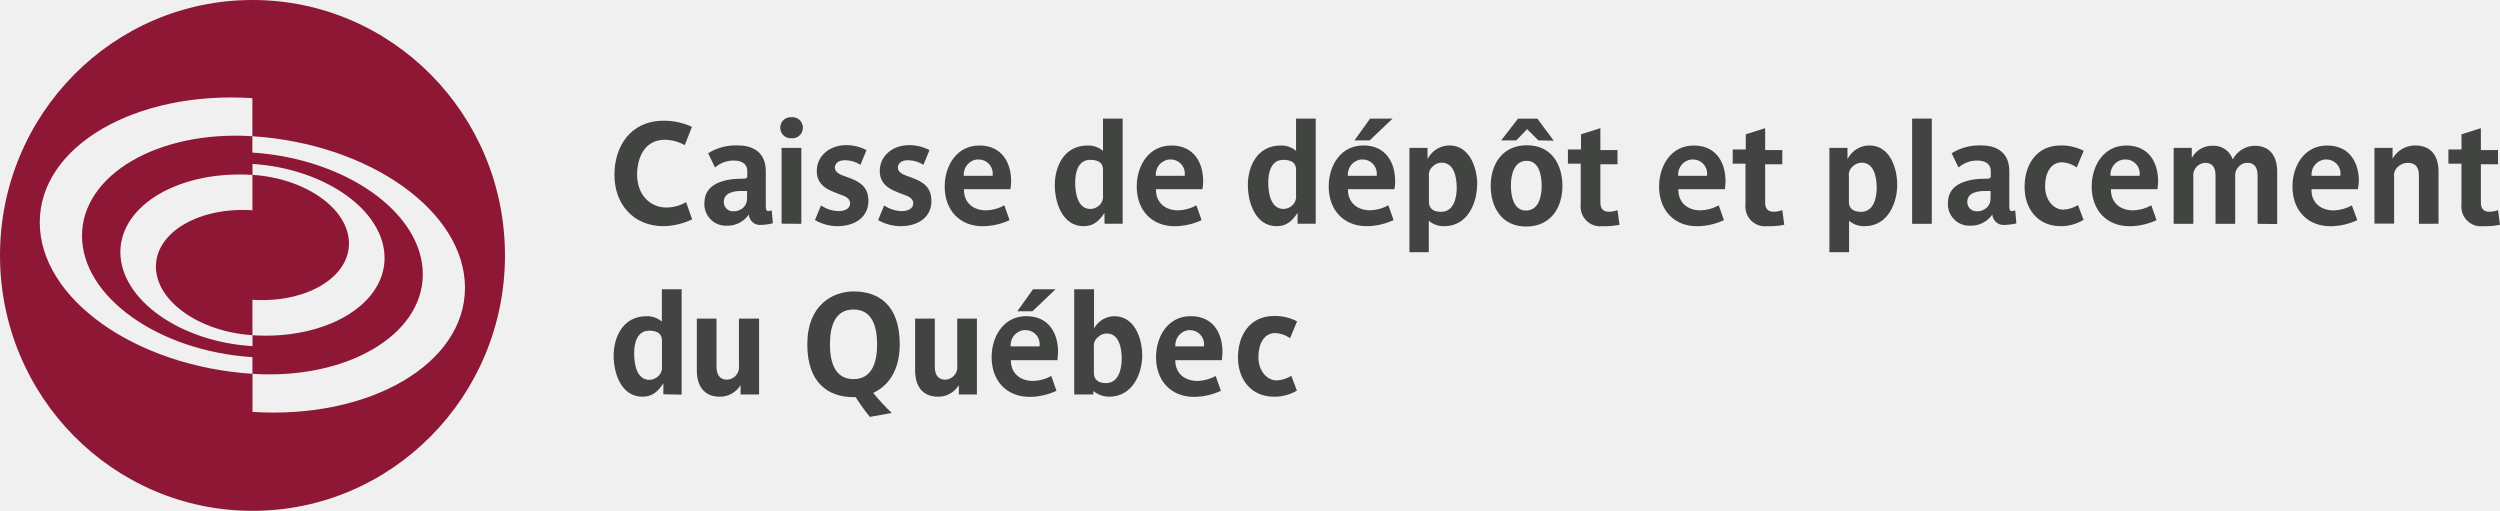
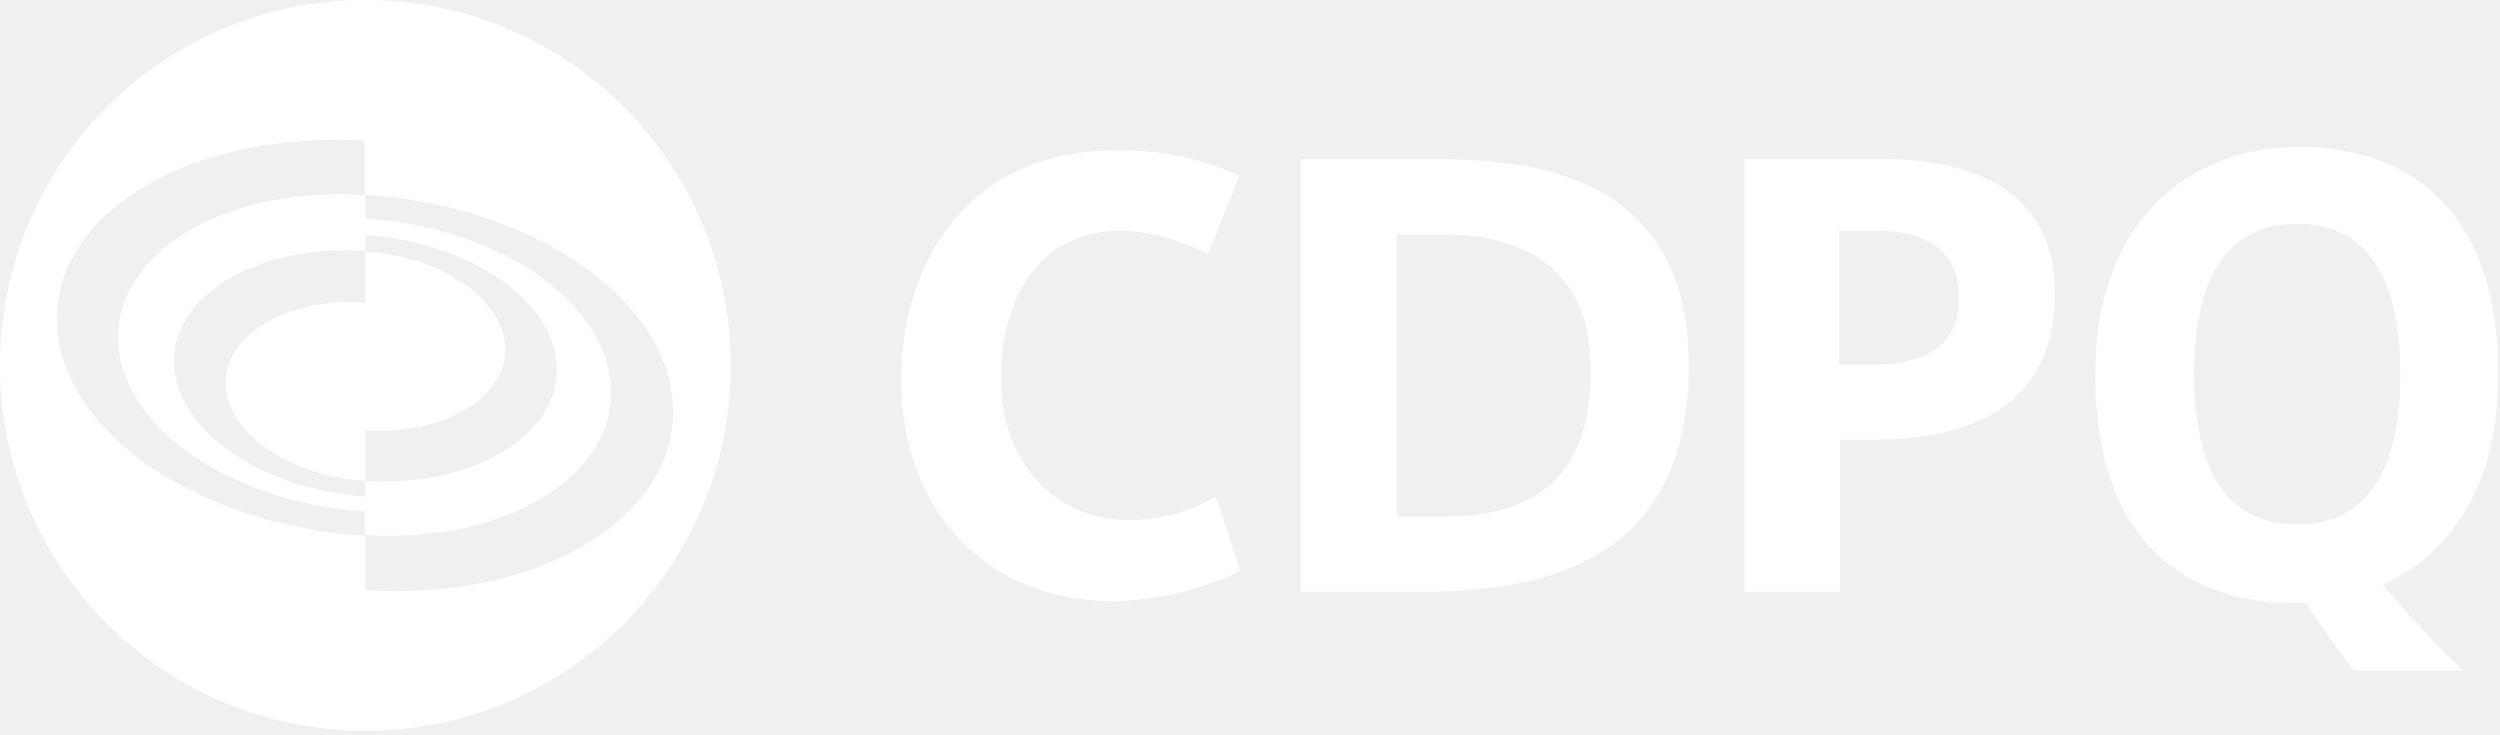
- <svg xmlns="http://www.w3.org/2000/svg" width="323" height="66" viewBox="0 0 323 66" fill="none">
-   <path d="M85.737 29.223C81.839 29.223 79.384 26.392 79.384 22.576C79.384 18.956 81.434 15.597 85.737 15.597C87 15.588 88.25 15.857 89.4 16.386L88.473 18.751C87.681 18.311 86.796 18.072 85.892 18.057C83.227 18.057 82.314 20.478 82.314 22.536C82.314 25.233 84.045 26.81 86.087 26.81C86.985 26.811 87.867 26.572 88.644 26.116L89.424 28.34C88.27 28.892 87.013 29.193 85.737 29.223Z" fill="#414441" />
-   <path d="M99.853 28.852L99.705 27.181C99.569 27.228 99.427 27.259 99.284 27.276C98.972 27.276 98.941 26.983 98.941 26.637V22.118C98.941 19.287 96.743 18.791 95.387 18.791C94.017 18.721 92.658 19.073 91.489 19.8L92.378 21.637C93.046 21.063 93.894 20.744 94.771 20.738C96.112 20.738 96.548 21.401 96.548 22.095V22.741C96.548 23.073 96.314 23.088 95.909 23.088C93.765 23.088 91.006 23.601 91.006 26.242C90.94 27.786 92.123 29.092 93.648 29.16H93.874C95.009 29.203 96.088 28.663 96.743 27.725C96.809 28.507 97.472 29.098 98.247 29.065C98.773 29.055 99.296 28.986 99.806 28.86L99.853 28.852ZM96.517 25.604C96.538 26.032 96.387 26.45 96.096 26.763C95.736 27.127 95.241 27.322 94.732 27.299C94.086 27.325 93.542 26.818 93.517 26.165C93.516 26.164 93.516 26.164 93.516 26.164V26.069C93.516 24.894 94.856 24.673 95.745 24.673H96.525L96.517 25.604Z" fill="#414441" />
-   <path d="M100.983 28.9V19.106H103.532V28.916L100.983 28.9ZM102.27 17.86C101.528 17.926 100.874 17.37 100.81 16.619C100.746 15.868 101.295 15.208 102.037 15.142C102.047 15.141 102.058 15.141 102.067 15.14H102.27C103.012 15.075 103.666 15.631 103.73 16.381C103.794 17.132 103.245 17.793 102.503 17.858C102.493 17.859 102.482 17.859 102.472 17.86C102.405 17.868 102.337 17.868 102.27 17.86Z" fill="#414441" />
-   <path d="M108.147 29.223C107.145 29.208 106.164 28.937 105.294 28.434L106.074 26.542C106.744 27.002 107.532 27.257 108.342 27.276C109.012 27.276 109.831 27.039 109.831 26.266C109.831 25.493 108.926 25.273 108.396 25.075L107.617 24.76C106.362 24.263 105.528 23.514 105.528 22.079C105.528 20.226 107.087 18.751 109.34 18.751C110.249 18.751 111.145 18.973 111.951 19.398L111.171 21.29C110.581 20.919 109.902 20.715 109.207 20.699C108.17 20.699 107.866 21.235 107.866 21.669C107.866 22.26 108.537 22.552 109.012 22.718L109.862 23.033C111.242 23.546 112.2 24.302 112.2 25.935C112.208 27.883 110.688 29.223 108.147 29.223Z" fill="#414441" />
-   <path d="M116.308 29.223C115.307 29.208 114.325 28.937 113.455 28.434L114.235 26.542C114.906 27.002 115.693 27.257 116.503 27.276C117.174 27.276 117.992 27.039 117.992 26.266C117.992 25.493 117.088 25.273 116.558 25.075L115.778 24.76C114.523 24.263 113.666 23.514 113.666 22.079C113.666 20.226 115.225 18.751 117.478 18.751C118.387 18.751 119.283 18.973 120.089 19.398L119.309 21.29C118.719 20.919 118.04 20.715 117.345 20.699C116.308 20.699 116.004 21.235 116.004 21.669C116.004 22.26 116.675 22.552 117.15 22.718L118 23.033C119.38 23.546 120.338 24.302 120.338 25.935C120.377 27.883 118.849 29.223 116.308 29.223Z" fill="#414441" />
-   <path d="M130.636 23.388C130.636 21.133 129.529 18.799 126.535 18.799C123.542 18.799 122.053 21.495 122.053 24.09C122.053 27.142 123.963 29.231 126.988 29.231C128.178 29.215 129.352 28.947 130.433 28.442L129.763 26.534C129.043 26.929 128.243 27.15 127.424 27.181C125.787 27.181 124.54 26.242 124.54 24.5V24.444H130.55C130.597 24.097 130.628 23.743 130.643 23.388H130.636ZM128.243 22.71H124.524C124.43 21.643 125.208 20.7 126.263 20.604H126.434C127.437 20.595 128.257 21.411 128.266 22.426C128.266 22.426 128.266 22.426 128.266 22.426C128.266 22.521 128.258 22.616 128.243 22.71Z" fill="#414441" />
-   <path d="M145.048 28.907V15.321H142.507V19.492C141.955 19.021 141.25 18.773 140.527 18.799C137.409 18.799 136.279 21.606 136.279 23.9C136.279 26.195 137.277 29.223 139.997 29.223C141.322 29.223 142.032 28.506 142.702 27.496V28.907H145.048ZM142.507 25.233C142.56 25.704 142.393 26.173 142.055 26.503C141.745 26.812 141.329 26.99 140.894 26.999C139.202 26.999 138.914 24.886 138.914 23.569C138.914 22.252 139.296 20.652 140.855 20.652C142.086 20.652 142.507 21.18 142.507 21.921V25.233Z" fill="#414441" />
-   <path d="M155.447 23.388C155.447 21.133 154.34 18.799 151.347 18.799C148.354 18.799 146.865 21.495 146.865 24.09C146.865 27.142 148.774 29.231 151.799 29.231C152.989 29.215 154.163 28.947 155.244 28.442L154.574 26.534C153.854 26.929 153.054 27.15 152.235 27.181C150.598 27.181 149.351 26.242 149.351 24.5V24.444H155.361C155.408 24.097 155.439 23.743 155.455 23.388H155.447ZM153.054 22.71H149.336C149.241 21.642 150.02 20.7 151.075 20.605C151.077 20.605 151.079 20.604 151.082 20.604H151.253C152.256 20.595 153.077 21.411 153.085 22.426C153.085 22.426 153.085 22.426 153.085 22.426C153.083 22.521 153.072 22.616 153.054 22.71Z" fill="#414441" />
-   <path d="M169.992 28.907V15.321H167.451V19.492C166.899 19.021 166.194 18.773 165.471 18.799C162.353 18.799 161.223 21.606 161.223 23.9C161.223 26.195 162.221 29.223 164.941 29.223C166.266 29.223 166.976 28.506 167.646 27.496V28.907H169.992ZM167.451 25.233C167.503 25.704 167.337 26.173 166.999 26.503C166.689 26.812 166.273 26.99 165.838 26.999C164.146 26.999 163.858 24.886 163.858 23.569C163.858 22.252 164.24 20.652 165.799 20.652C167.03 20.652 167.451 21.18 167.451 21.921V25.233Z" fill="#414441" />
-   <path d="M180.251 23.38C180.251 21.125 179.144 18.791 176.15 18.791C173.157 18.791 171.668 21.487 171.668 24.082C171.668 27.133 173.578 29.223 176.603 29.223C177.793 29.207 178.967 28.939 180.048 28.434L179.378 26.526C178.658 26.921 177.858 27.142 177.039 27.173C175.402 27.173 174.155 26.234 174.155 24.492V24.444H180.165C180.219 24.094 180.252 23.742 180.266 23.388L180.251 23.38ZM179.923 15.321H177.016L174.997 18.136H176.961L179.923 15.321ZM177.865 22.71H174.147C174.053 21.643 174.831 20.7 175.885 20.604H176.026C177.027 20.582 177.859 21.381 177.889 22.395C177.889 22.5 177.881 22.605 177.865 22.71Z" fill="#414441" />
-   <path d="M190.86 23.892C190.86 21.527 189.807 18.791 187.266 18.791C186.07 18.796 184.977 19.478 184.437 20.557V19.106H182.098V32.582H184.6V28.529C185.161 28.997 185.87 29.244 186.596 29.223C189.714 29.223 190.836 26.069 190.836 23.9L190.86 23.892ZM188.209 24.263C188.209 25.604 187.812 27.37 186.175 27.37C185.013 27.37 184.616 26.779 184.616 26.1V22.757C184.554 22.284 184.74 21.811 185.107 21.511C185.412 21.195 185.831 21.016 186.268 21.015C187.882 21.015 188.209 22.946 188.209 24.263Z" fill="#414441" />
-   <path d="M201.866 24.034C201.866 21.243 200.447 18.767 197.275 18.767C194.102 18.767 192.598 21.227 192.598 24.003C192.598 26.779 194.017 29.27 197.189 29.27C200.362 29.27 201.866 26.81 201.866 24.026V24.034ZM200.744 18.176L198.631 15.329H196.129L193.954 18.136H195.911L197.306 16.685L198.756 18.136L200.744 18.176ZM199.185 24.05C199.185 25.43 198.764 27.204 197.15 27.204C195.537 27.204 195.209 25.312 195.209 23.932C195.209 22.552 195.63 20.778 197.244 20.778C198.857 20.778 199.185 22.67 199.185 24.05Z" fill="#414441" />
-   <path d="M207.026 29.223C205.64 29.384 204.388 28.379 204.228 26.977C204.228 26.977 204.228 26.976 204.228 26.976C204.205 26.782 204.205 26.586 204.228 26.392V21.148H202.575V19.311H204.267V17.348L206.769 16.559V19.39H208.983V21.227H206.769V26.164C206.769 27.133 207.299 27.354 207.876 27.354C208.254 27.353 208.629 27.284 208.983 27.149L209.24 29.041C208.511 29.189 207.769 29.249 207.026 29.223Z" fill="#414441" />
-   <path d="M222.936 23.388C222.936 21.133 221.829 18.799 218.836 18.799C215.842 18.799 214.354 21.495 214.354 24.09C214.354 27.142 216.263 29.231 219.288 29.231C220.479 29.215 221.652 28.947 222.733 28.442L222.063 26.534C221.343 26.929 220.543 27.15 219.724 27.181C218.087 27.181 216.84 26.242 216.84 24.5V24.444H222.85C222.897 24.097 222.928 23.743 222.944 23.388H222.936ZM220.543 22.71H216.825C216.73 21.643 217.508 20.7 218.563 20.604H218.734C219.738 20.595 220.558 21.411 220.566 22.426C220.566 22.426 220.566 22.426 220.566 22.426C220.566 22.521 220.558 22.616 220.543 22.71Z" fill="#414441" />
-   <path d="M228.314 29.223C226.929 29.384 225.676 28.379 225.516 26.977C225.516 26.977 225.516 26.976 225.516 26.976C225.493 26.782 225.493 26.586 225.516 26.392V21.148H223.864V19.311H225.555V17.348L228.057 16.559V19.39H230.271V21.227H228.057V26.164C228.057 27.133 228.58 27.354 229.164 27.354C229.542 27.353 229.917 27.284 230.271 27.149L230.528 29.041C229.8 29.189 229.057 29.249 228.314 29.223Z" fill="#414441" />
-   <path d="M245.12 23.892C245.12 21.527 244.068 18.791 241.527 18.791C240.331 18.796 239.238 19.478 238.697 20.557V19.106H236.359V32.582H238.9V28.529C239.46 28.997 240.169 29.244 240.896 29.223C244.014 29.223 245.12 26.069 245.12 23.9V23.892ZM242.47 24.263C242.47 25.604 242.073 27.37 240.436 27.37C239.274 27.37 238.877 26.779 238.877 26.1V22.757C238.815 22.284 239.001 21.811 239.368 21.511C239.673 21.195 240.092 21.016 240.529 21.015C242.151 21.015 242.47 22.946 242.47 24.263Z" fill="#414441" />
-   <path d="M247.046 28.916V15.321H249.587V28.916H247.046Z" fill="#414441" />
-   <path d="M260.515 28.852L260.367 27.181C260.231 27.228 260.09 27.259 259.946 27.276C259.635 27.276 259.603 26.983 259.603 26.637V22.118C259.603 19.287 257.405 18.791 256.049 18.791C254.679 18.721 253.32 19.073 252.151 19.8L253.04 21.637C253.709 21.063 254.556 20.744 255.433 20.738C256.774 20.738 257.21 21.401 257.21 22.095V22.741C257.21 23.073 256.977 23.088 256.571 23.088C254.428 23.088 251.668 23.601 251.668 26.242C251.603 27.786 252.785 29.092 254.311 29.16H254.537C255.671 29.203 256.75 28.663 257.405 27.725C257.472 28.507 258.135 29.098 258.91 29.065C259.451 29.056 259.989 28.987 260.515 28.86V28.852ZM257.179 25.604C257.2 26.032 257.049 26.45 256.758 26.763C256.398 27.127 255.903 27.322 255.394 27.299C254.749 27.325 254.205 26.818 254.178 26.165C254.178 26.164 254.178 26.164 254.178 26.164V26.069C254.178 24.894 255.519 24.673 256.408 24.673H257.187L257.179 25.604Z" fill="#414441" />
-   <path d="M266.253 29.223C263.275 29.223 261.576 26.999 261.576 24.137C261.576 21.456 262.971 18.791 266.253 18.791C267.282 18.774 268.299 19.012 269.215 19.485L268.31 21.63C267.757 21.232 267.103 21.002 266.424 20.967C264.951 20.967 264.226 22.347 264.226 24.074C264.226 25.966 265.426 27.086 266.564 27.086C267.241 27.06 267.899 26.856 268.474 26.495L269.199 28.403C268.308 28.939 267.29 29.223 266.253 29.223Z" fill="#414441" />
-   <path d="M278.826 23.388C278.826 21.133 277.719 18.799 274.726 18.799C271.732 18.799 270.244 21.495 270.244 24.09C270.244 27.142 272.146 29.231 275.178 29.231C276.368 29.215 277.542 28.947 278.623 28.442L277.953 26.534C277.233 26.929 276.433 27.15 275.614 27.181C273.977 27.181 272.73 26.242 272.73 24.5V24.444H278.74C278.787 24.097 278.818 23.743 278.834 23.388H278.826ZM276.433 22.71H272.683C272.589 21.643 273.367 20.7 274.422 20.604H274.585C275.588 20.573 276.426 21.371 276.456 22.385C276.456 22.385 276.456 22.386 276.456 22.386C276.456 22.494 276.448 22.603 276.433 22.71Z" fill="#414441" />
-   <path d="M291.68 28.916V22.71C291.68 21.716 291.337 21.038 290.37 21.038C289.959 21.03 289.563 21.195 289.279 21.495C288.906 21.856 288.724 22.373 288.788 22.891V28.916H286.247V22.71C286.247 21.716 285.904 21.038 284.937 21.038C284.051 21.055 283.345 21.796 283.363 22.693C283.364 22.76 283.369 22.826 283.378 22.891V28.916H280.837V19.106H283.176V20.407C283.711 19.415 284.748 18.806 285.865 18.83C287.029 18.762 288.095 19.483 288.476 20.596C289.029 19.536 290.105 18.86 291.29 18.83C293.379 18.83 294.213 20.297 294.213 22.205V28.947L291.68 28.916Z" fill="#414441" />
-   <path d="M304.768 23.388C304.768 21.133 303.661 18.799 300.667 18.799C297.674 18.799 296.185 21.495 296.185 24.09C296.185 27.142 298.087 29.231 301.12 29.231C302.31 29.215 303.484 28.947 304.565 28.442L303.863 26.542C303.143 26.937 302.343 27.158 301.525 27.188C299.888 27.188 298.641 26.25 298.641 24.507V24.444H304.643C304.704 24.095 304.746 23.742 304.768 23.388ZM302.375 22.71H298.656C298.562 21.643 299.34 20.7 300.395 20.604H300.558C301.557 20.587 302.381 21.391 302.398 22.402V22.402C302.398 22.505 302.39 22.608 302.375 22.71Z" fill="#414441" />
-   <path d="M312.524 28.916V22.71C312.524 21.716 312.181 21.038 311.074 21.038C310.619 21.04 310.18 21.211 309.842 21.519C309.445 21.844 309.247 22.356 309.32 22.867V28.892H306.779V19.106H309.117V20.502C309.715 19.439 310.832 18.785 312.04 18.791C314.2 18.791 315.057 20.258 315.057 22.166V28.907L312.524 28.916Z" fill="#414441" />
-   <path d="M320.817 29.223C319.432 29.384 318.179 28.379 318.019 26.977C318.019 26.977 318.019 26.976 318.019 26.976C317.996 26.782 317.996 26.586 318.019 26.392V21.148H316.335V19.311H318.027V17.348L320.529 16.559V19.39H322.743V21.227H320.529V26.164C320.529 27.133 321.059 27.354 321.636 27.354C322.014 27.353 322.389 27.284 322.743 27.149L323 29.041C322.282 29.184 321.549 29.245 320.817 29.223Z" fill="#414441" />
-   <path d="M88.067 50.986V37.377H85.51V41.548C84.959 41.075 84.253 40.828 83.531 40.854C80.412 40.854 79.282 43.661 79.282 45.956C79.282 48.25 80.272 51.255 83 51.255C84.326 51.255 85.035 50.537 85.705 49.528V50.939L88.067 50.986ZM85.526 47.312C85.578 47.783 85.411 48.252 85.074 48.581C84.764 48.89 84.348 49.069 83.912 49.078C82.221 49.078 81.933 46.965 81.933 45.64C81.933 44.315 82.314 42.723 83.874 42.723C85.105 42.723 85.526 43.259 85.526 43.992V47.312Z" fill="#414441" />
-   <path d="M95.683 50.963V49.756C95.109 50.699 94.088 51.267 92.994 51.255C90.905 51.255 90.032 49.788 90.032 47.88V41.161H92.573V47.367C92.573 48.361 92.955 49.054 93.913 49.054C94.8 49.037 95.505 48.296 95.488 47.399C95.487 47.333 95.482 47.267 95.472 47.201V41.161H98.076V50.963H95.683Z" fill="#414441" />
-   <path d="M116.246 44.481C116.246 39.379 113.487 37.652 110.291 37.652C107.547 37.652 104.304 39.434 104.304 44.481C104.304 49.528 107.064 51.31 110.259 51.31H110.548C111.113 52.194 111.724 53.047 112.38 53.864L115.209 53.352C114.362 52.538 113.563 51.675 112.816 50.766C114.687 49.898 116.246 47.974 116.246 44.481ZM113.323 44.481C113.323 46.902 112.614 48.983 110.275 48.983C107.937 48.983 107.227 46.91 107.227 44.481C107.227 42.052 107.937 39.986 110.275 39.986C112.614 39.986 113.323 42.06 113.323 44.481Z" fill="#414441" />
-   <path d="M123.885 50.963V49.756C123.311 50.699 122.29 51.267 121.196 51.255C119.107 51.255 118.234 49.788 118.234 47.88V41.161H120.775V47.367C120.775 48.361 121.157 49.054 122.116 49.054C123.003 49.037 123.707 48.296 123.691 47.399C123.689 47.333 123.684 47.267 123.675 47.201V41.161H126.216V50.963H123.885Z" fill="#414441" />
-   <path d="M136.7 45.435C136.7 43.18 135.593 40.846 132.6 40.846C129.607 40.846 128.118 43.543 128.118 46.137C128.118 49.189 130.028 51.278 133.052 51.278C134.242 51.263 135.416 50.994 136.497 50.49L135.827 48.581C135.107 48.973 134.306 49.192 133.489 49.22C131.852 49.22 130.604 48.282 130.604 46.539H136.614C136.663 46.178 136.691 45.815 136.7 45.451V45.435ZM136.373 37.377H133.465L131.438 40.215H133.395L136.373 37.377ZM134.307 44.757H130.581C130.487 43.69 131.265 42.748 132.319 42.652H132.491C133.485 42.63 134.309 43.427 134.33 44.433C134.333 44.545 134.325 44.655 134.307 44.765V44.757Z" fill="#414441" />
-   <path d="M147.574 45.956C147.574 43.59 146.522 40.854 143.981 40.854C142.886 40.861 141.88 41.464 141.346 42.431V37.377H138.789V50.963H141.26V50.521C141.836 50.987 142.549 51.246 143.287 51.255C146.405 51.255 147.574 48.156 147.574 45.956ZM144.924 46.342C144.924 47.682 144.526 49.496 142.889 49.496C141.728 49.496 141.33 48.889 141.33 48.211V44.852C141.268 44.371 141.453 43.892 141.821 43.582C142.133 43.265 142.556 43.086 142.998 43.085C144.612 43.085 144.924 45.017 144.924 46.342Z" fill="#414441" />
-   <path d="M157.941 45.435C157.941 43.18 156.834 40.846 153.841 40.846C150.848 40.846 149.359 43.543 149.359 46.137C149.359 49.189 151.269 51.278 154.293 51.278C155.484 51.263 156.658 50.994 157.739 50.49L157.068 48.581C156.348 48.973 155.547 49.192 154.73 49.22C153.093 49.22 151.846 48.282 151.846 46.539H157.856C157.902 46.176 157.934 45.814 157.949 45.451L157.941 45.435ZM155.548 44.757H151.861C151.767 43.69 152.545 42.748 153.6 42.652H153.771C154.774 42.66 155.58 43.49 155.572 44.505C155.572 44.505 155.572 44.505 155.572 44.505C155.571 44.589 155.564 44.674 155.548 44.757Z" fill="#414441" />
-   <path d="M164.622 51.255C161.644 51.255 159.945 49.031 159.945 46.169C159.945 43.488 161.34 40.822 164.622 40.822C165.651 40.805 166.668 41.044 167.584 41.517L166.672 43.692C166.118 43.295 165.464 43.065 164.785 43.03C163.312 43.03 162.587 44.41 162.587 46.137C162.587 48.029 163.788 49.149 164.926 49.149C165.602 49.123 166.26 48.919 166.835 48.558L167.56 50.466C166.669 50.992 165.654 51.265 164.622 51.255Z" fill="#414441" />
-   <path d="M32.622 43.314V44.718C23.183 44.157 15.551 38.638 15.551 32.566C15.551 26.495 23.198 21.992 32.622 22.599V21.18C42.046 21.787 49.686 27.228 49.686 33.331C49.686 39.434 42.039 43.921 32.615 43.314H32.622ZM32.622 53.218V48.297C17.445 47.312 5.137 38.567 5.137 28.734C5.137 18.901 17.438 11.71 32.606 12.68V17.6C20.454 16.819 10.594 22.583 10.594 30.461C10.594 38.338 20.454 45.364 32.615 46.145V48.297C44.775 49.086 54.627 43.314 54.627 35.437C54.627 27.559 44.767 20.502 32.606 19.713V17.6C47.776 18.57 60.068 27.33 60.076 37.171C60.084 47.012 47.783 54.188 32.615 53.218H32.622ZM32.622 -3.22891e-06C14.605 -3.22891e-06 0 14.775 0 33C0 51.225 14.605 66 32.622 66C50.639 66 65.244 51.225 65.244 33C65.244 14.775 50.639 -3.22891e-06 32.622 -3.22891e-06Z" fill="#8F1736" />
-   <path d="M32.615 38.733C39.489 39.174 45.087 35.918 45.087 31.454C45.087 26.991 39.489 23.033 32.615 22.592V27.165C25.739 26.723 20.143 29.988 20.143 34.443C20.143 38.898 25.739 42.865 32.615 43.306V38.733Z" fill="#8F1736" />
+ <svg xmlns="http://www.w3.org/2000/svg" height="40" viewBox="0 0 286 84" fill="none">
+   <path d="M41.8 0C18.7 0 0 18.7 0 41.8C0 64.9 18.7 83.6 41.8 83.6C64.9 83.6 83.6 64.9 83.6 41.8C83.6 18.7 64.9 0 41.8 0ZM41.8 67.5V61.3C22.3 60.1 6.5 49 6.5 36.5C6.5 24 22.3 14.9 41.7 16.1V22.3C26.1 21.3 13.5 28.6 13.5 38.6C13.5 48.6 26.2 57.5 41.7 58.5V61.2C57.3 62.2 69.9 54.9 69.9 44.9C69.9 34.9 57.4 26 41.8 25V22.3C61.3 23.5 77 34.6 77 47.1C77 59.6 61.2 68.8 41.8 67.5ZM41.8 55V56.8C29.7 56 19.9 49 19.9 41.3C19.9 33.6 29.7 27.9 41.8 28.7V26.9C53.9 27.7 63.7 34.6 63.7 42.3C63.7 50 53.9 55.8 41.8 55Z" fill="white" />
+   <path d="M41.8 49.2C50.6 49.8 57.8 45.6 57.8 40C57.8 34.4 50.6 29.3 41.8 28.8V34.6C33 34 25.8 38.2 25.8 43.8C25.8 49.4 33 54.5 41.8 55V49.2Z" fill="white" />
+   <path d="M127.6 68.8C112.5 68.8 103.1 58.1 103.1 43.5C103.1 29.7 111 17.2 127.6 17.2C132.5 17.1 137.3 18.1 141.8 20.1L138.2 29.1C135.1 27.4 131.7 26.5 128.3 26.4C118 26.4 114.5 35.4 114.5 43.2C114.5 53.5 121.3 59.5 129.1 59.5C132.6 59.5 136.1 58.6 139.1 56.8L141.9 65.3C137.4 67.5 132.5 68.6 127.6 68.8Z" fill="white" />
+   <path d="M163.2 18.2H148.8V67.7H162.7C177.8 67.7 193.2 63.5 193.2 41.8C193.2 18.5 172.7 18.2 163.2 18.2ZM165.1 59.1H159.8V26.8H164.8C171.5 26.8 182 28.6 182 42.5C181.9 55.5 174.6 59.1 165.1 59.1Z" fill="white" />
+   <path d="M213.8 18.2H199.6V67.7H210.5V50.3H214.6C223.1 50.3 235.1 47.9 235.1 33.5C235 17.5 217.7 18.2 213.8 18.2ZM214.8 41.7H210.4V26.4H214.6C218.2 26.4 224.1 27.2 224.1 34C224.2 40.4 218.9 41.6 214.8 41.7Z" fill="white" />
+   <path d="M281.8 76.7C278.5 73.6 275.5 70.3 272.6 66.9C279.8 63.6 285.8 56.2 285.8 42.9C285.8 23.4 275.1 16.8 262.8 16.8C252.2 16.8 239.7 23.6 239.7 42.9C239.7 62.4 250.4 69 262.7 69H263.8C265.1 71 267.4 74.3 269.3 76.7H281.8ZM251 42.8C251 33.6 253.7 25.6 262.8 25.6C271.9 25.6 274.6 33.6 274.6 42.8C274.6 52 271.9 60 262.8 60C253.7 60 251 52.1 251 42.8Z" fill="white" />
</svg>
